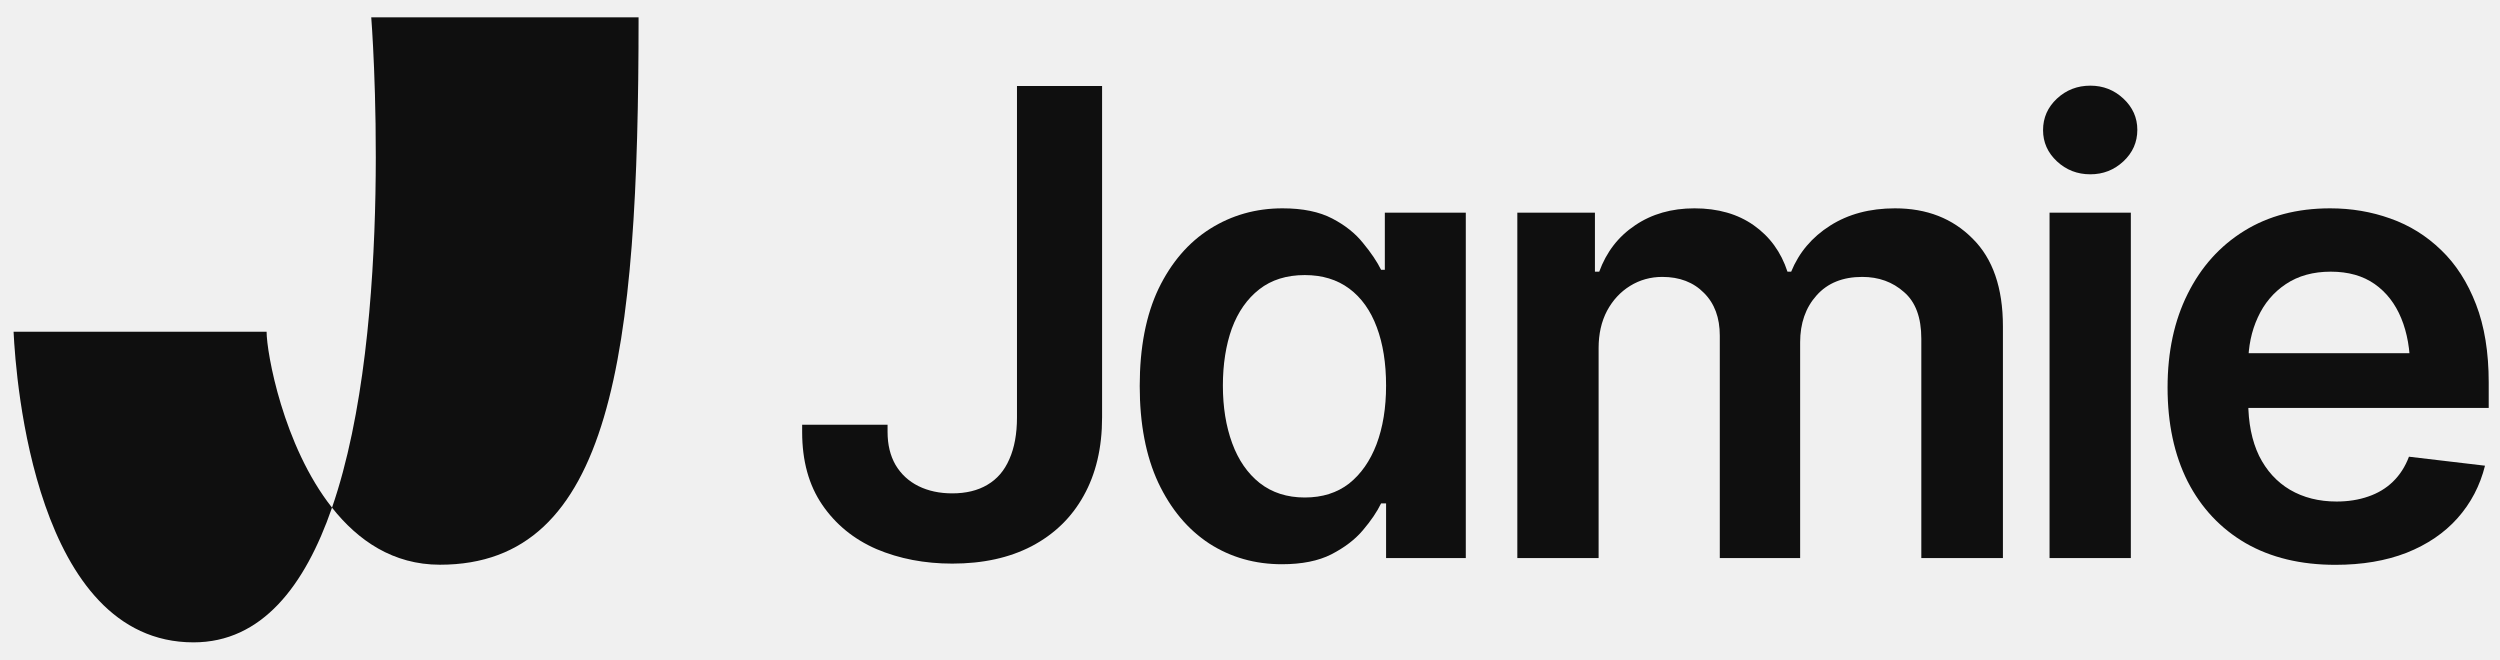
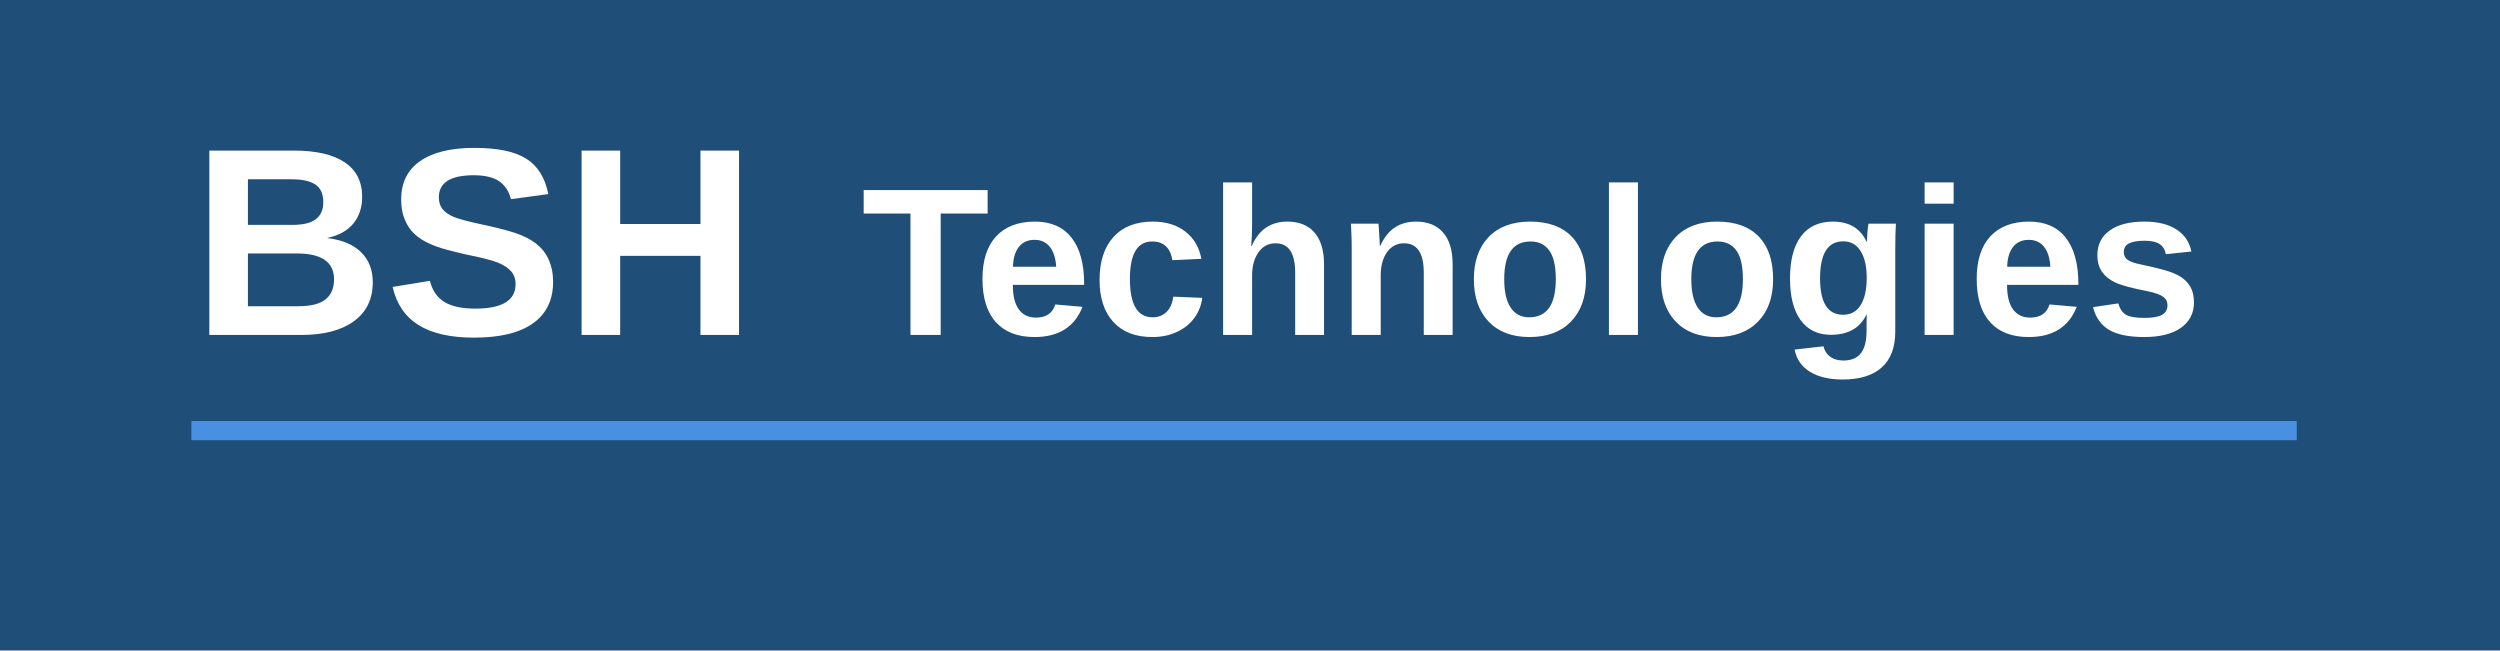
- <svg xmlns="http://www.w3.org/2000/svg" width="72" height="19" viewBox="0 0 72 19" fill="none">
-   <path d="M10.692 0.5H18.391C18.391 10.215 17.628 16.264 12.67 16.264C11.323 16.264 10.31 15.568 9.562 14.62C8.779 16.884 7.534 18.5 5.573 18.5C1.026 18.5 0.458 10.967 0.391 9.554H7.678C7.678 10.15 8.15 12.833 9.562 14.62C11.391 9.329 10.692 0.5 10.692 0.5Z" fill="#0F0F0F" />
-   <path d="M67.259 16.267C66.262 16.267 65.402 16.06 64.678 15.645C63.954 15.224 63.396 14.63 63.004 13.865C62.619 13.1 62.426 12.198 62.426 11.161C62.426 10.134 62.619 9.236 63.004 8.465C63.39 7.688 63.933 7.083 64.633 6.65C65.334 6.216 66.159 6 67.108 6C67.719 6 68.298 6.098 68.844 6.294C69.396 6.489 69.882 6.792 70.304 7.201C70.731 7.61 71.066 8.132 71.31 8.767C71.553 9.396 71.675 10.146 71.675 11.018V11.748H63.521V10.173H70.508L69.414 10.636C69.414 10.072 69.328 9.583 69.156 9.167C68.983 8.746 68.728 8.417 68.39 8.18C68.052 7.943 67.63 7.824 67.126 7.824C66.621 7.824 66.191 7.943 65.835 8.18C65.479 8.417 65.209 8.737 65.025 9.141C64.841 9.538 64.749 9.983 64.749 10.475V11.57C64.749 12.175 64.853 12.694 65.061 13.127C65.274 13.554 65.571 13.88 65.951 14.105C66.337 14.331 66.785 14.444 67.295 14.444C67.627 14.444 67.93 14.396 68.203 14.301C68.482 14.206 68.719 14.064 68.915 13.874C69.117 13.678 69.271 13.438 69.378 13.153L71.568 13.412C71.425 13.987 71.161 14.491 70.776 14.924C70.396 15.351 69.906 15.683 69.307 15.921C68.713 16.152 68.031 16.267 67.259 16.267Z" fill="#0F0F0F" />
-   <path d="M59.027 16.072V6.125H61.368V16.072H59.027ZM60.202 5.02C59.828 5.02 59.508 4.896 59.24 4.647C58.973 4.398 58.84 4.098 58.84 3.748C58.84 3.392 58.973 3.09 59.24 2.84C59.508 2.591 59.828 2.467 60.202 2.467C60.57 2.467 60.887 2.591 61.154 2.84C61.421 3.09 61.555 3.389 61.555 3.739C61.555 4.095 61.421 4.398 61.154 4.647C60.887 4.896 60.57 5.02 60.202 5.02Z" fill="#0F0F0F" />
-   <path d="M43.699 16.072V6.125H45.934V7.824H46.058C46.266 7.255 46.61 6.81 47.091 6.489C47.572 6.163 48.141 6 48.8 6C49.476 6 50.046 6.163 50.509 6.489C50.972 6.816 51.295 7.26 51.479 7.824H51.586C51.812 7.272 52.185 6.83 52.708 6.498C53.23 6.166 53.853 6 54.577 6C55.491 6 56.236 6.291 56.811 6.872C57.393 7.447 57.684 8.29 57.684 9.399V16.072H55.334V9.755C55.334 9.144 55.168 8.696 54.835 8.411C54.509 8.121 54.108 7.975 53.633 7.975C53.07 7.975 52.631 8.153 52.316 8.509C52.002 8.859 51.844 9.31 51.844 9.861V16.072H49.53V9.666C49.53 9.15 49.379 8.74 49.076 8.438C48.773 8.129 48.373 7.975 47.874 7.975C47.536 7.975 47.227 8.061 46.948 8.233C46.669 8.405 46.447 8.645 46.281 8.954C46.12 9.262 46.04 9.618 46.04 10.022V16.072H43.699Z" fill="#0F0F0F" />
-   <path d="M36.919 16.25C36.142 16.25 35.444 16.051 34.827 15.654C34.21 15.25 33.72 14.666 33.358 13.901C33.002 13.136 32.824 12.207 32.824 11.116C32.824 10.007 33.005 9.073 33.367 8.313C33.735 7.554 34.231 6.979 34.854 6.587C35.477 6.196 36.171 6 36.937 6C37.518 6 37.996 6.098 38.37 6.294C38.744 6.489 39.041 6.727 39.26 7.005C39.486 7.278 39.658 7.533 39.776 7.771H39.883V6.125H42.215V16.072H39.919V14.497H39.776C39.658 14.74 39.483 14.998 39.251 15.271C39.026 15.538 38.723 15.769 38.343 15.965C37.969 16.155 37.495 16.25 36.919 16.25ZM37.578 14.328C38.082 14.328 38.507 14.194 38.851 13.928C39.195 13.655 39.459 13.278 39.643 12.798C39.827 12.311 39.919 11.748 39.919 11.107C39.919 10.46 39.83 9.9 39.652 9.425C39.474 8.945 39.21 8.574 38.86 8.313C38.509 8.052 38.082 7.922 37.578 7.922C37.056 7.922 36.619 8.058 36.269 8.331C35.919 8.604 35.655 8.981 35.477 9.461C35.305 9.942 35.219 10.49 35.219 11.107C35.219 11.724 35.308 12.276 35.486 12.762C35.664 13.248 35.928 13.631 36.278 13.91C36.634 14.188 37.067 14.328 37.578 14.328Z" fill="#0F0F0F" />
-   <path d="M27.425 16.232C26.63 16.232 25.901 16.092 25.241 15.813C24.586 15.527 24.066 15.102 23.68 14.537C23.294 13.972 23.102 13.274 23.102 12.442V12.232H25.562V12.442C25.562 12.806 25.638 13.122 25.791 13.389C25.95 13.657 26.171 13.86 26.452 14C26.734 14.139 27.058 14.209 27.425 14.209C27.823 14.209 28.16 14.127 28.435 13.963C28.717 13.799 28.928 13.553 29.069 13.225C29.215 12.897 29.289 12.497 29.289 12.023V2.476H31.74V12.023C31.74 12.897 31.562 13.65 31.207 14.282C30.859 14.908 30.36 15.39 29.711 15.731C29.069 16.065 28.307 16.232 27.425 16.232Z" fill="#0F0F0F" />
+ <svg xmlns="http://www.w3.org/2000/svg" width="261.238" height="67.969" viewBox="0 0 261.238 67.969" preserveAspectRatio="xMidYMid meet">
+   <rect width="100%" height="100%" fill="#1f4e79" />
+   <g fill="white" font-family="Arial, sans-serif" font-weight="bold">
+     <text x="20" y="35" font-size="28" font-weight="900">BSH</text>
+     <text x="90" y="35" font-size="22" font-weight="600">Technologies</text>
+   </g>
+   <line x1="20" y1="45" x2="240" y2="45" stroke="#4a90e2" stroke-width="2" />
</svg>
